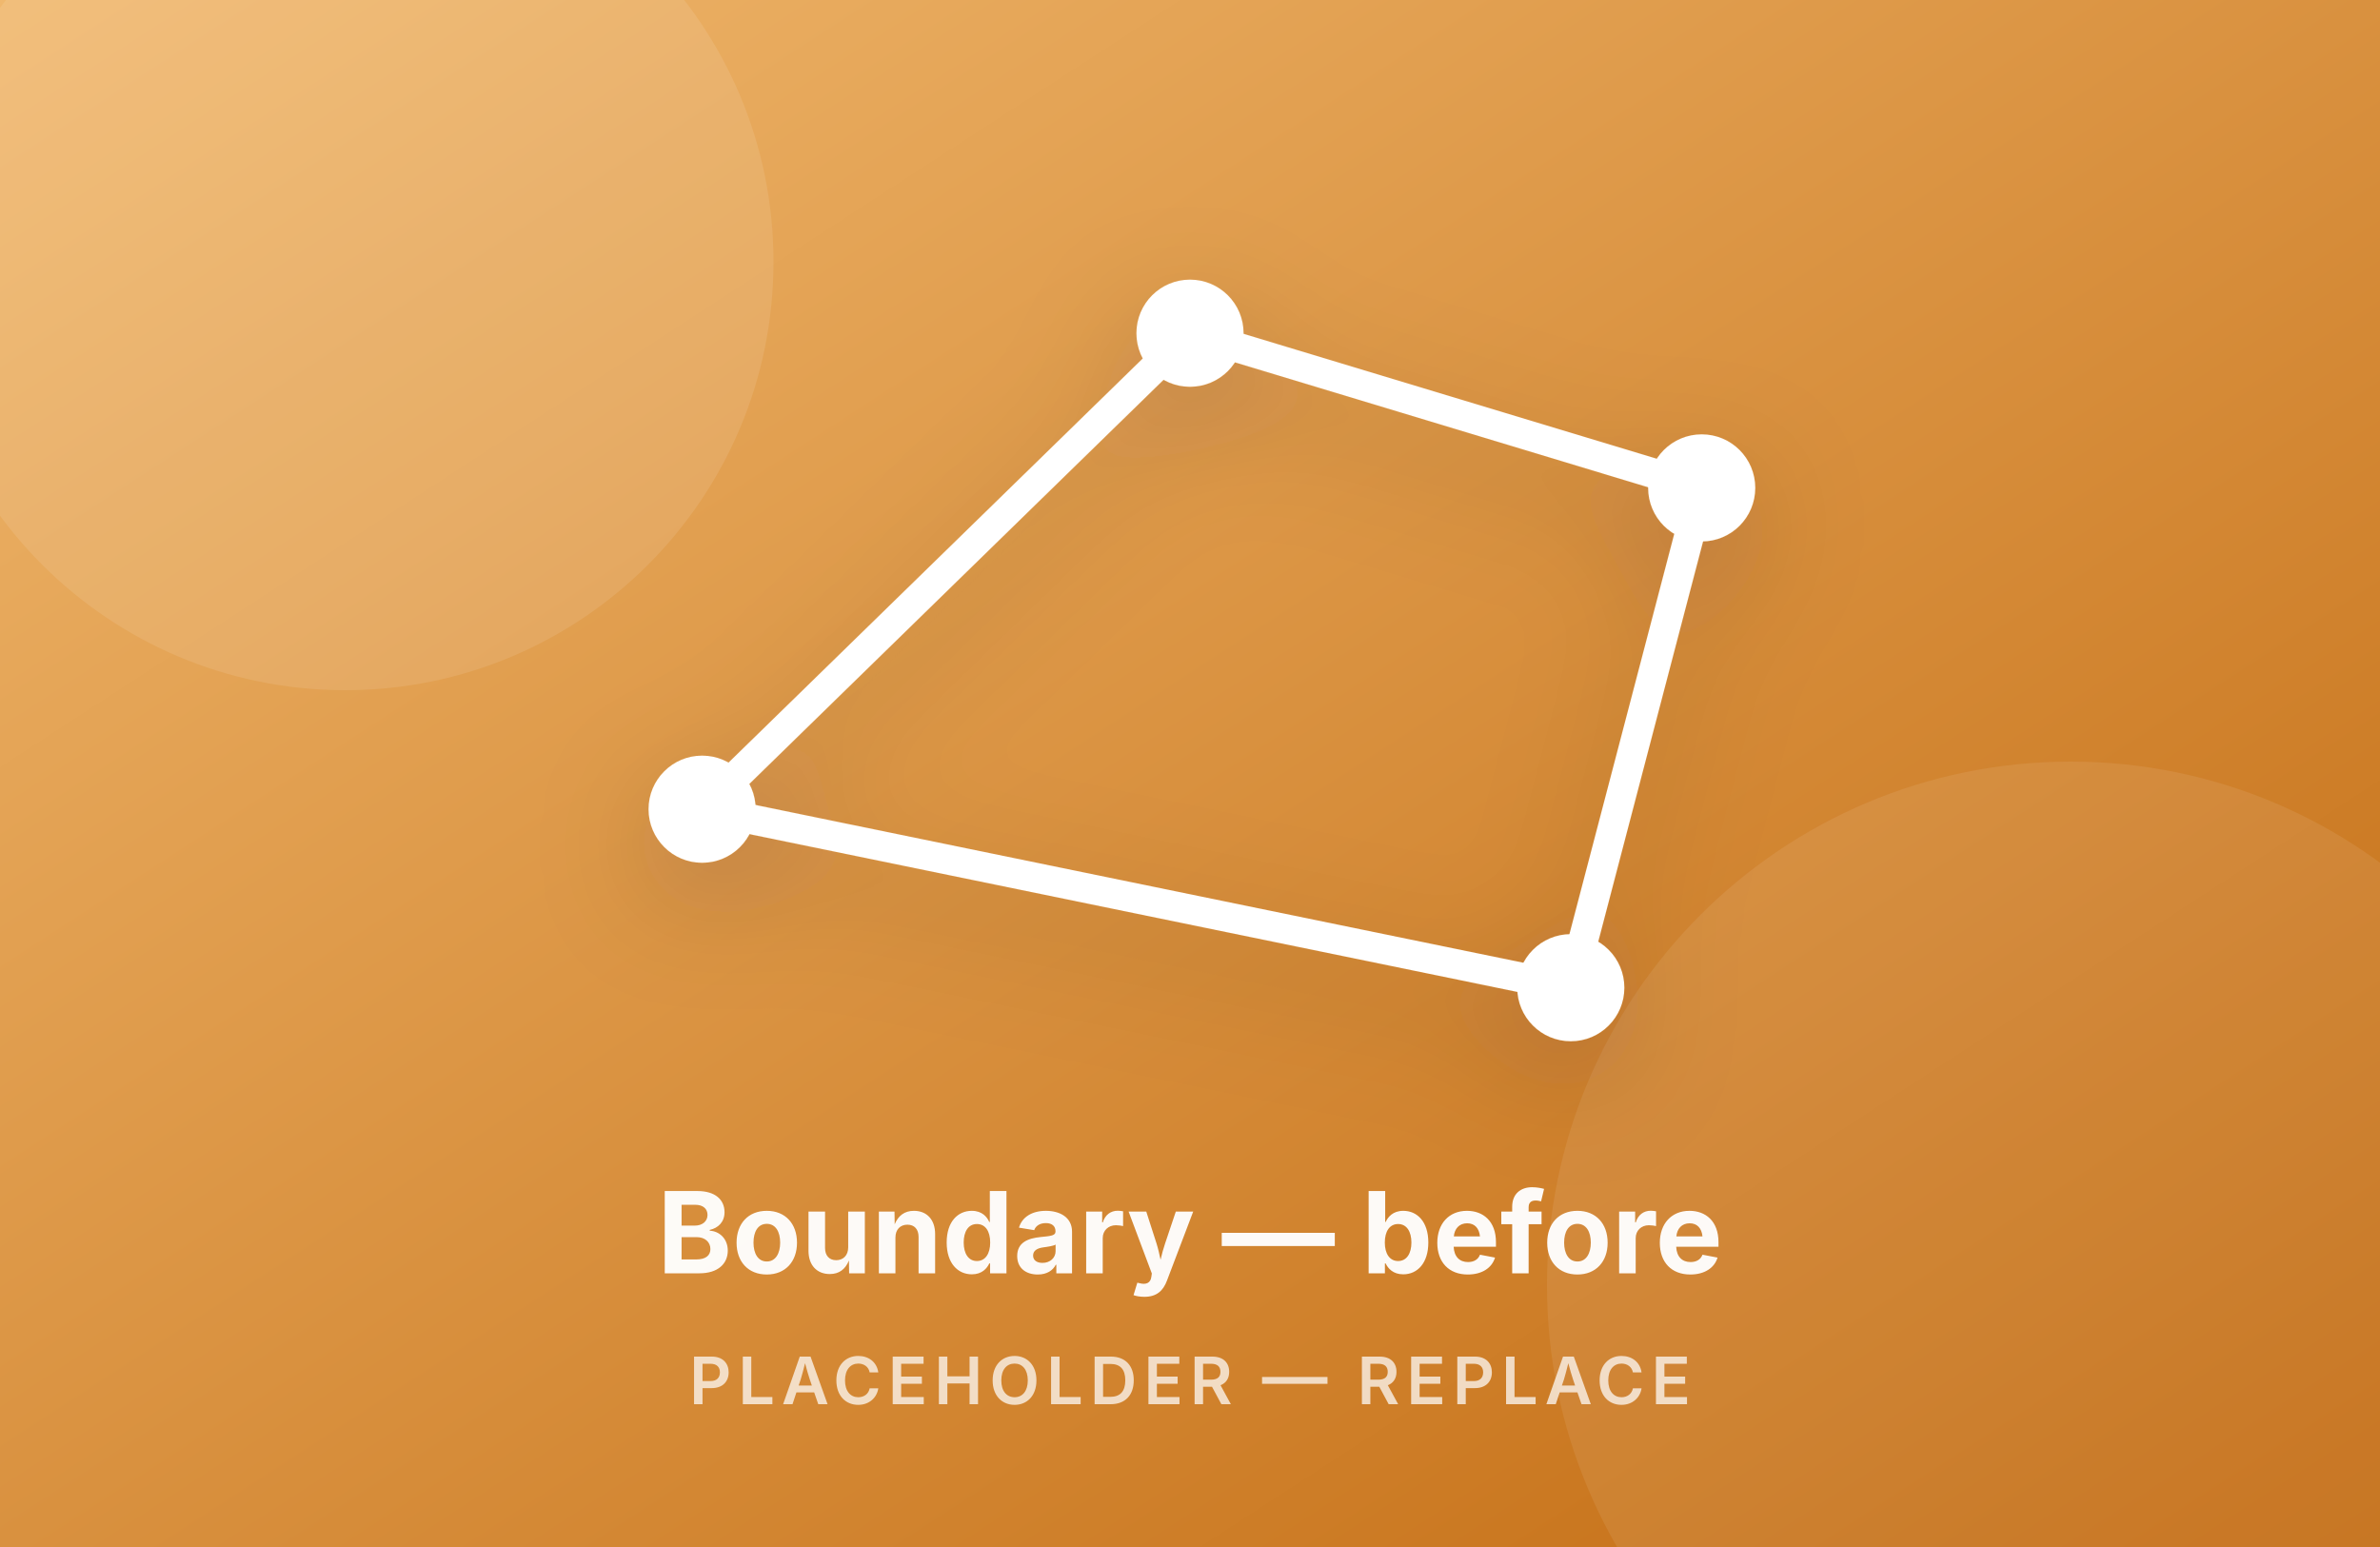
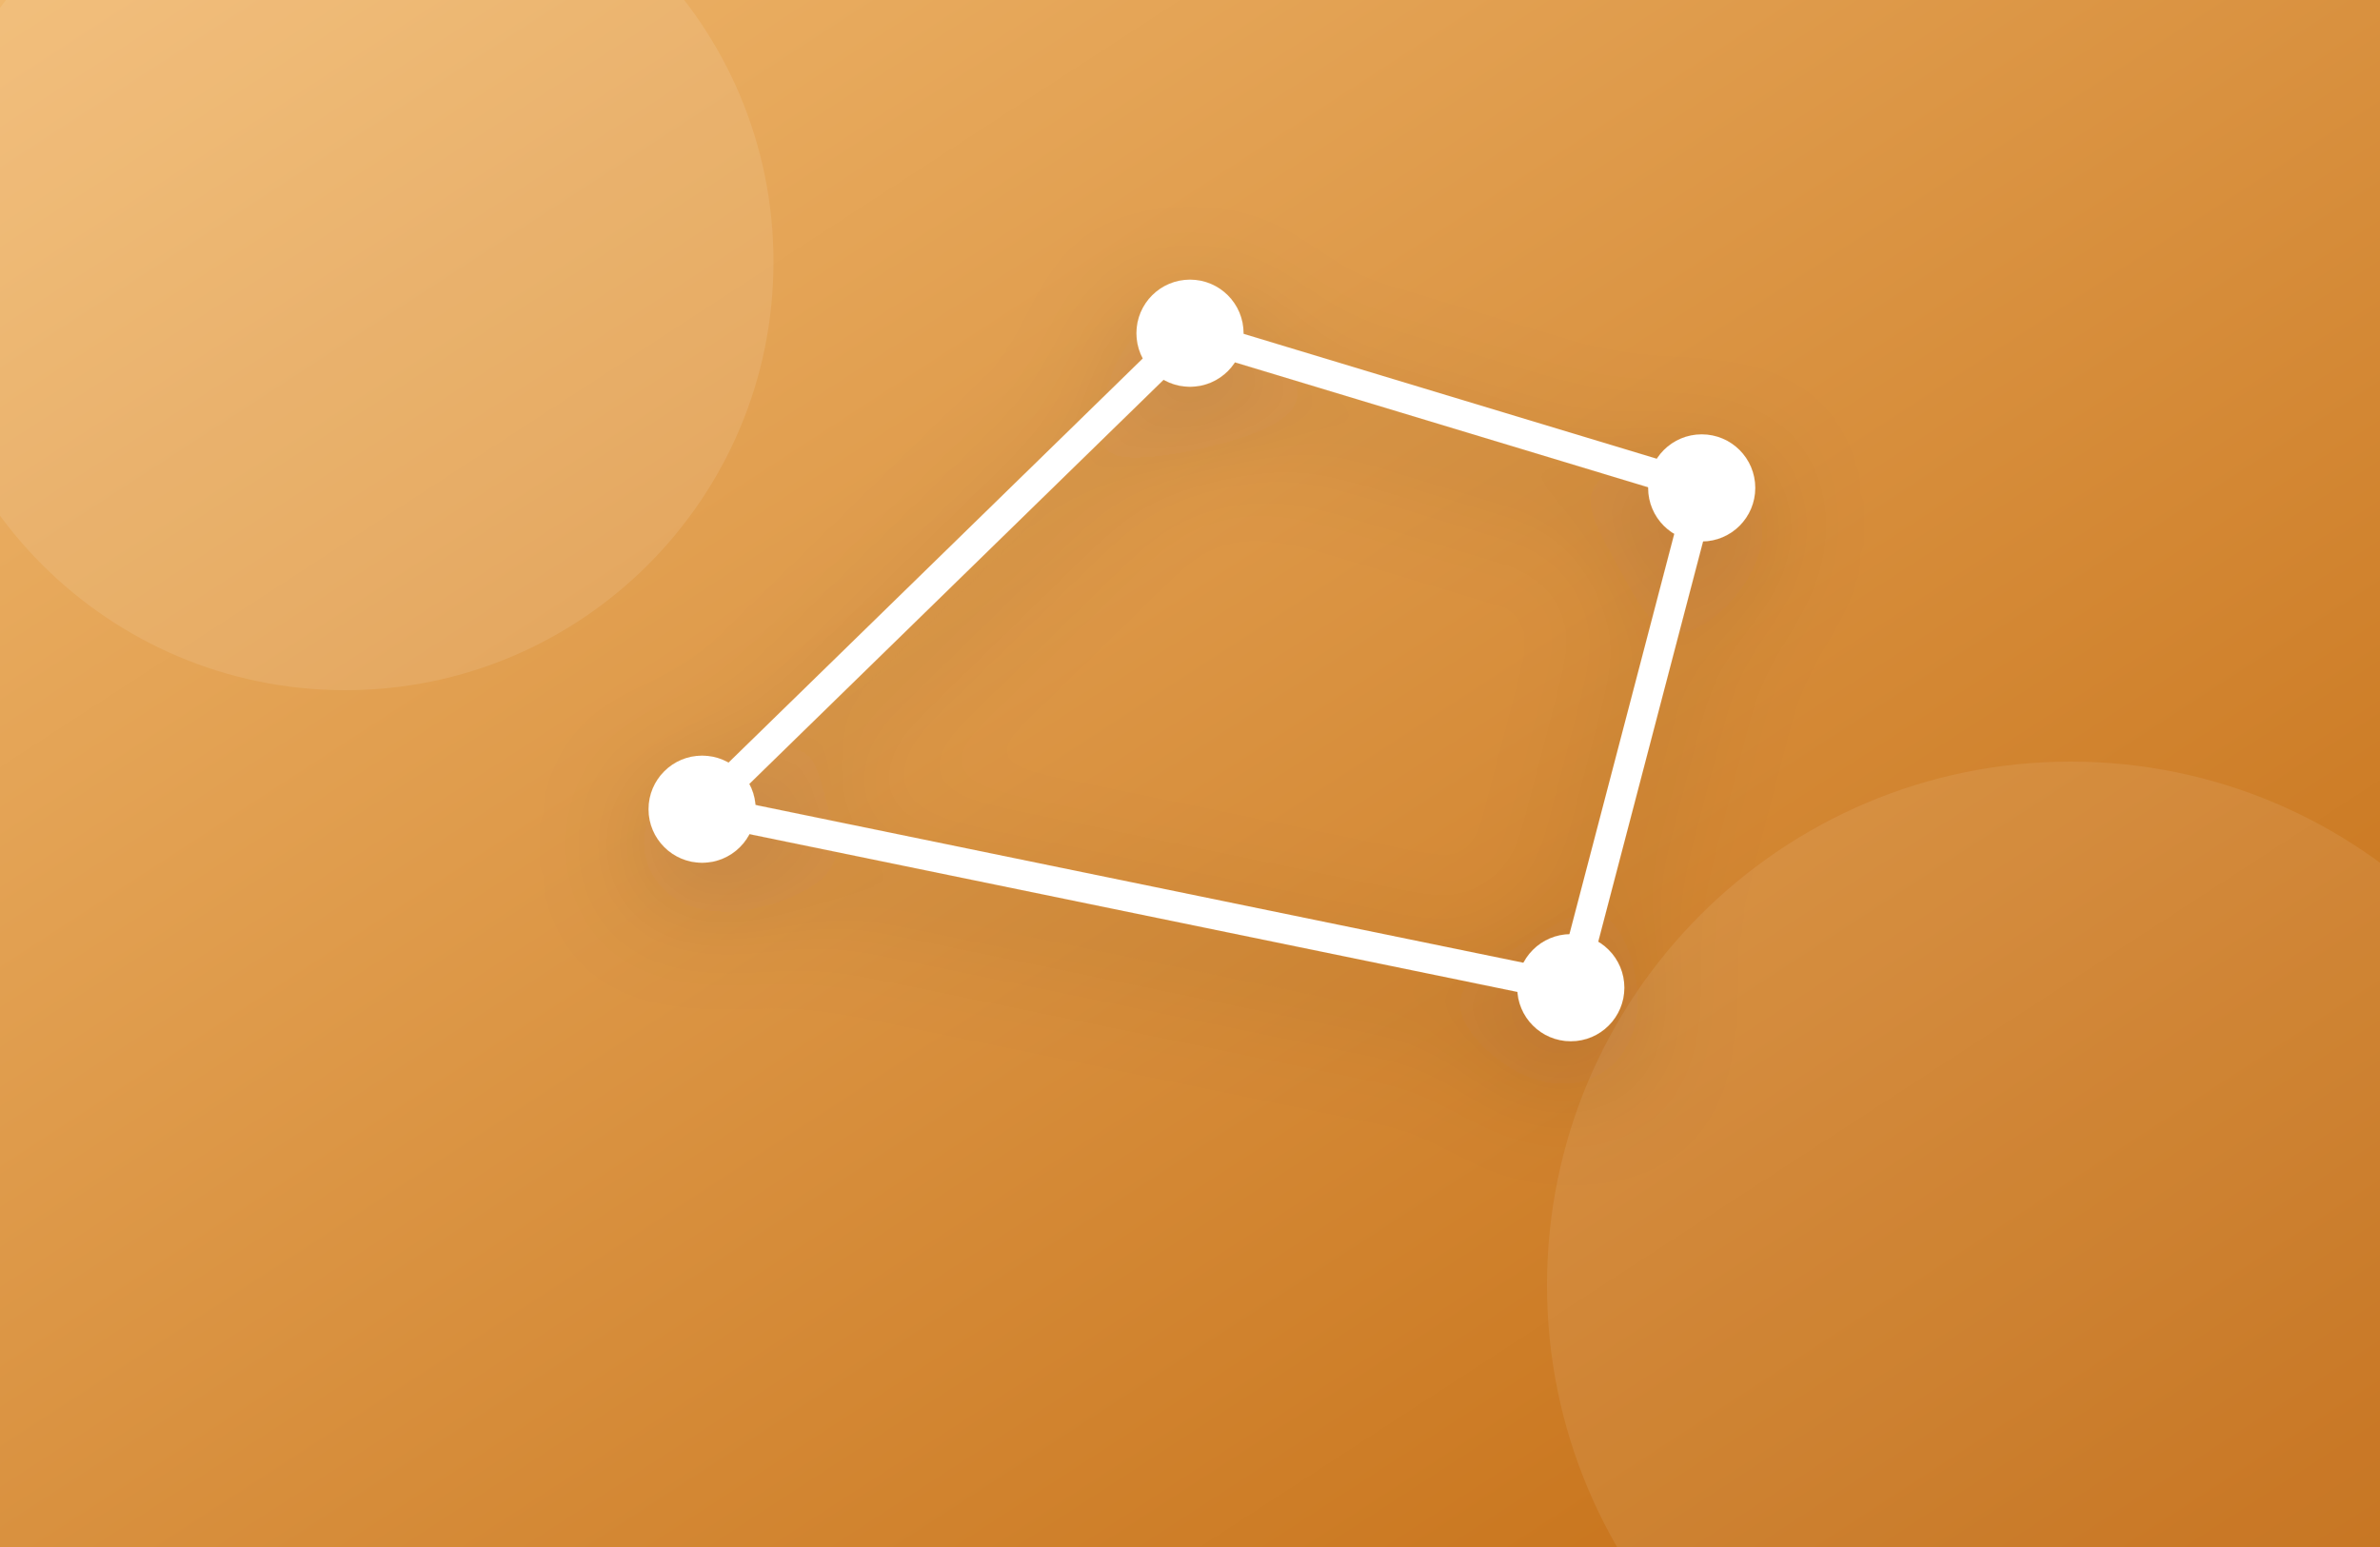
<svg xmlns="http://www.w3.org/2000/svg" viewBox="0 0 400 260" role="img" aria-label="Boundary — before">
  <defs>
    <linearGradient id="g" x1="0" y1="0" x2="1" y2="1">
      <stop offset="0" stop-color="#f0b86e" />
      <stop offset="1" stop-color="#c26a10" />
    </linearGradient>
    <filter id="s" x="-30%" y="-30%" width="160%" height="160%">
      <feDropShadow dx="0" dy="6" stdDeviation="10" flood-color="#0a2540" flood-opacity="0.18" />
    </filter>
  </defs>
  <style>
    .plot{animation:floatY 4.6s ease-in-out infinite}
    .b1{transform-box:fill-box;transform-origin:center;animation:drift 9s ease-in-out infinite}
    .b2{transform-box:fill-box;transform-origin:center;animation:drift 11s ease-in-out infinite .6s}
    @keyframes floatY{50%{transform:translateY(-6px)}}
    @keyframes drift{50%{transform:translate(5px,-5px) scale(1.05)}}
    @media (prefers-reduced-motion:reduce){.plot,.b1,.b2{animation:none}}
  </style>
  <rect width="400" height="260" fill="url(#g)" />
  <circle class="b1" cx="58" cy="44" r="72" fill="#fff" opacity=".10" />
  <circle class="b2" cx="348" cy="216" r="88" fill="#fff" opacity=".08" />
  <g transform="translate(104 48)">
    <g class="plot" filter="url(#s)">
      <g stroke="#fff" stroke-width="5" fill="none" stroke-linejoin="round">
        <path d="M14 88 L96 8 L182 34 L160 118 Z" />
      </g>
      <g fill="#fff">
        <circle cx="14" cy="88" r="9" />
        <circle cx="96" cy="8" r="9" />
        <circle cx="182" cy="34" r="9" />
        <circle cx="160" cy="118" r="9" />
      </g>
    </g>
  </g>
-   <text x="200" y="214" text-anchor="middle" font-family="Inter,system-ui,sans-serif" font-size="19" font-weight="700" fill="#fff" opacity=".96">Boundary — before</text>
-   <text x="200" y="236" text-anchor="middle" font-family="Inter,system-ui,sans-serif" font-size="11" font-weight="600" fill="#fff" opacity=".72" letter-spacing="1.1">PLACEHOLDER — REPLACE</text>
</svg>
